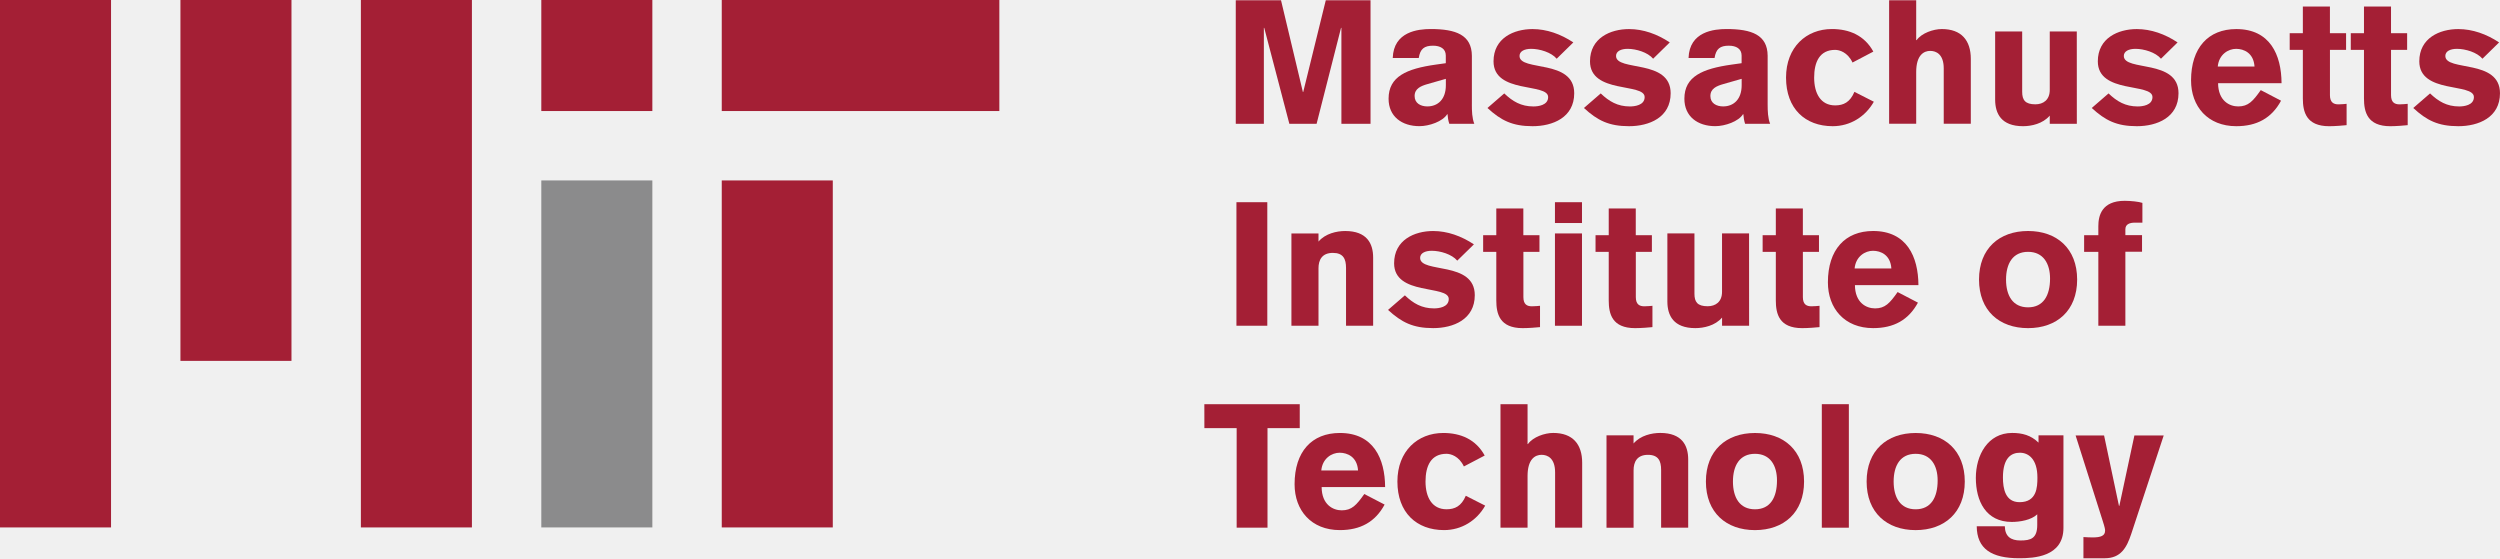
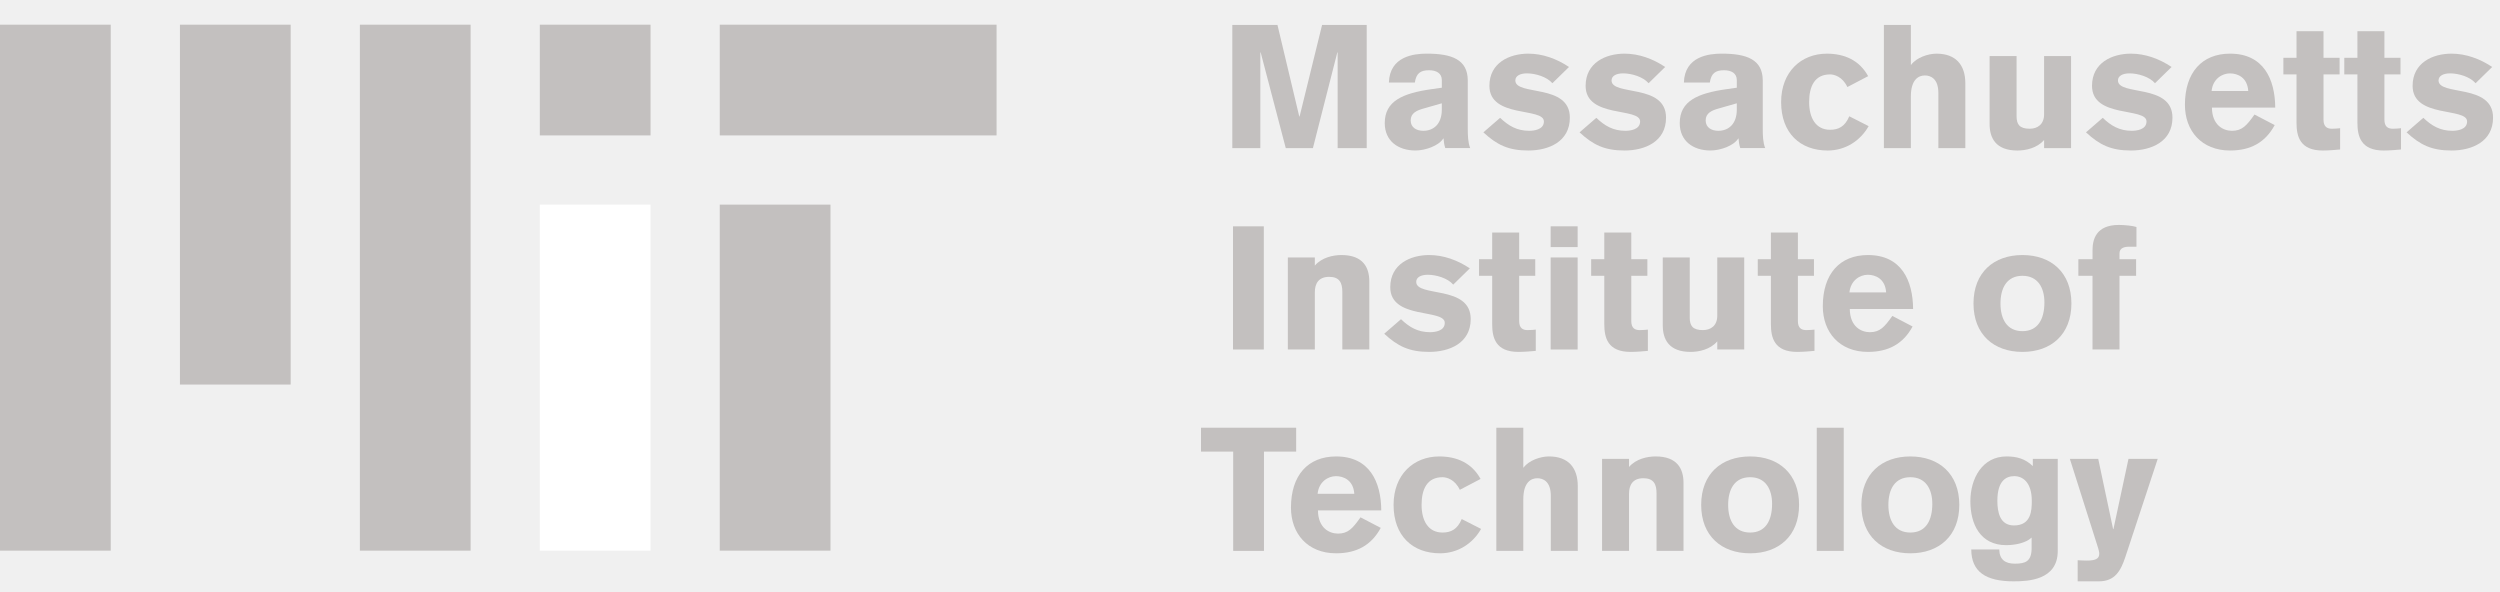
- <svg xmlns="http://www.w3.org/2000/svg" version="1.1" id="Layer_1" x="0px" y="0px" width="135.088px" height="30.164px" viewBox="0 0 135.088 30.164" enable-background="new 0 0 135.088 30.164" xml:space="preserve">
+ <svg xmlns="http://www.w3.org/2000/svg" version="1.1" id="Layer_1" x="0px" y="0px" width="180.619px" height="42.725px" viewBox="0 0 180.619 42.725" enable-background="new 0 0 180.619 42.725" xml:space="preserve">
  <g>
    <g>
-       <rect x="39" fill="#A41F35" width="15" height="6" />
-       <rect x="9.75" fill="#A41F35" width="6" height="19.5" />
-       <rect x="19.5" fill="#A41F35" width="6" height="28.5" />
-       <rect fill="#A41F35" width="6" height="28.5" />
-       <rect x="39" y="9.75" fill="#A41F35" width="6" height="18.75" />
-       <rect x="29.25" fill="#A41F35" width="6" height="6" />
-       <rect x="29.25" y="9.75" fill="#8B8B8C" width="6" height="18.75" />
+       <rect x="52" y="1.783" fill="#C3C0BF" width="20" height="8" />
+       <rect x="13" y="1.783" fill="#C3C0BF" width="8" height="26" />
+       <rect x="26" y="1.783" fill="#C3C0BF" width="8" height="38" />
+       <rect y="1.783" fill="#C3C0BF" width="8" height="38" />
+       <rect x="52" y="14.783" fill="#C3C0BF" width="8" height="25" />
+       <rect x="39" y="1.783" fill="#C3C0BF" width="8" height="8" />
+       <rect x="39" y="14.783" fill="#FFFFFF" width="8" height="25" />
    </g>
    <g>
-       <path fill="#A41F35" d="M66.774,0.014h2.446l1.182,4.958h0.018l1.219-4.958h2.418v6.674h-1.574V1.505h-0.02l-1.32,5.183h-1.473    l-1.357-5.183h-0.02v5.183h-1.518V0.014z" />
-       <path fill="#A41F35" d="M79.532,5.647c0,0.347,0.01,0.731,0.131,1.041h-1.35c-0.057-0.169-0.084-0.348-0.096-0.517H78.2    c-0.242,0.394-0.975,0.646-1.498,0.646c-0.957,0-1.67-0.525-1.67-1.481c0-1.2,0.965-1.622,2.559-1.846l0.533-0.075V3.003    c0-0.375-0.299-0.534-0.691-0.534c-0.469,0-0.695,0.168-0.77,0.665h-1.406c0.047-1.434,1.379-1.565,2.053-1.565    c1.359,0,2.213,0.318,2.223,1.442V5.647z M78.126,4.26l-0.982,0.281c-0.365,0.104-0.705,0.244-0.705,0.647    c0,0.393,0.33,0.562,0.686,0.562c0.572,0,1.002-0.385,1.002-1.144V4.26L78.126,4.26z" />
-       <path fill="#A41F35" d="M84.116,3.173c-0.291-0.346-0.918-0.534-1.379-0.534c-0.365,0-0.629,0.131-0.629,0.384    c0,0.853,2.955,0.15,2.955,2.016c0,1.312-1.162,1.78-2.25,1.78c-1.086,0-1.705-0.309-2.438-0.984l0.908-0.787    c0.451,0.431,0.91,0.704,1.576,0.704c0.242,0,0.795-0.056,0.795-0.507c0-0.779-2.951-0.16-2.951-1.931    c0-1.256,1.096-1.743,2.107-1.743c0.77,0,1.527,0.271,2.205,0.721L84.116,3.173z" />
-       <path fill="#A41F35" d="M89.327,3.173c-0.289-0.346-0.918-0.534-1.377-0.534c-0.365,0-0.627,0.131-0.627,0.384    c0,0.853,2.951,0.15,2.951,2.016c0,1.312-1.162,1.78-2.248,1.78c-1.088,0-1.705-0.309-2.438-0.984l0.908-0.787    c0.451,0.431,0.91,0.704,1.576,0.704c0.242,0,0.797-0.056,0.797-0.507c0-0.779-2.953-0.16-2.953-1.931    c0-1.256,1.098-1.743,2.109-1.743c0.768,0,1.525,0.271,2.201,0.721L89.327,3.173z" />
-       <path fill="#A41F35" d="M95.515,5.647c0,0.347,0.012,0.731,0.133,1.041h-1.352c-0.055-0.169-0.082-0.348-0.094-0.517h-0.018    c-0.242,0.394-0.975,0.646-1.498,0.646c-0.957,0-1.67-0.525-1.67-1.481c0-1.2,0.965-1.622,2.559-1.846l0.533-0.075V3.003    c0-0.375-0.299-0.534-0.691-0.534c-0.469,0-0.695,0.168-0.77,0.665h-1.406c0.047-1.434,1.379-1.565,2.053-1.565    c1.359,0,2.213,0.318,2.221,1.442V5.647L95.515,5.647z M94.108,4.26l-0.982,0.281c-0.365,0.104-0.705,0.244-0.705,0.647    c0,0.393,0.33,0.562,0.688,0.562c0.57,0,1.002-0.385,1.002-1.144V4.26H94.108z" />
-       <path fill="#A41F35" d="M100.101,3.379c-0.264-0.562-0.713-0.684-0.938-0.684c-0.834,0-1.135,0.646-1.135,1.5    c0,0.853,0.355,1.5,1.135,1.5c0.451,0,0.805-0.169,1.041-0.732l1.049,0.534c-0.449,0.797-1.266,1.322-2.223,1.322    c-1.488,0-2.521-0.947-2.521-2.625c0-1.649,1.098-2.625,2.477-2.625c0.945,0,1.762,0.347,2.24,1.219L100.101,3.379z" />
-       <path fill="#A41F35" d="M102.079,0.014h1.463V2.17h0.02c0.279-0.384,0.906-0.6,1.367-0.6c1.051,0,1.564,0.609,1.564,1.611v3.506    h-1.463V3.696c0-0.769-0.412-0.946-0.73-0.946c-0.336,0-0.758,0.215-0.758,1.143v2.794h-1.463V0.014L102.079,0.014z" />
-       <path fill="#A41F35" d="M112.222,6.688h-1.463V6.247c-0.375,0.441-0.992,0.572-1.441,0.572c-1.182,0-1.51-0.685-1.51-1.435V1.701    h1.461v3.261c0,0.44,0.16,0.675,0.713,0.675c0.422,0,0.777-0.234,0.777-0.778V1.701h1.461L112.222,6.688L112.222,6.688z" />
-       <path fill="#A41F35" d="M116.769,3.173c-0.291-0.346-0.918-0.534-1.379-0.534c-0.363,0-0.629,0.131-0.629,0.384    c0,0.853,2.955,0.15,2.955,2.016c0,1.312-1.162,1.78-2.25,1.78s-1.705-0.309-2.438-0.984l0.908-0.787    c0.449,0.431,0.91,0.704,1.574,0.704c0.244,0,0.799-0.056,0.799-0.507c0-0.779-2.953-0.16-2.953-1.931    c0-1.256,1.096-1.743,2.107-1.743c0.77,0,1.527,0.271,2.203,0.721L116.769,3.173z" />
-       <path fill="#A41F35" d="M119.854,4.494c0.01,0.957,0.617,1.257,1.088,1.257c0.543,0,0.795-0.281,1.219-0.882l1.096,0.572    c-0.506,0.938-1.303,1.378-2.418,1.378c-1.547,0-2.445-1.068-2.445-2.474c0-1.763,0.928-2.774,2.445-2.774    c1.818,0,2.438,1.387,2.445,2.924L119.854,4.494L119.854,4.494z M121.823,3.595c-0.047-0.731-0.572-0.956-0.994-0.956    s-0.928,0.299-0.992,0.956H121.823z" />
-       <path fill="#A41F35" d="M126.772,2.695h-0.873v2.446c0,0.394,0.197,0.498,0.459,0.498c0.16,0,0.367-0.02,0.441-0.029v1.153    c-0.188,0.019-0.619,0.057-0.938,0.057c-1.246,0-1.426-0.778-1.426-1.5V2.695h-0.711v-0.9h0.711V0.352h1.463v1.443h0.873V2.695    L126.772,2.695z" />
-       <path fill="#A41F35" d="M130.073,2.695H129.2v2.446c0,0.394,0.197,0.498,0.461,0.498c0.158,0,0.363-0.02,0.439-0.029v1.153    c-0.188,0.019-0.619,0.057-0.938,0.057c-1.248,0-1.424-0.778-1.424-1.5V2.695h-0.713v-0.9h0.713V0.352h1.461v1.443h0.871v0.9    H130.073z" />
-       <path fill="#A41F35" d="M134.14,3.173c-0.291-0.346-0.92-0.534-1.379-0.534c-0.363,0-0.627,0.131-0.627,0.384    c0,0.853,2.953,0.15,2.953,2.016c0,1.312-1.162,1.78-2.25,1.78s-1.705-0.309-2.436-0.984l0.908-0.787    c0.449,0.431,0.908,0.704,1.574,0.704c0.242,0,0.795-0.056,0.795-0.507c0-0.779-2.951-0.16-2.951-1.931    c0-1.256,1.096-1.743,2.107-1.743c0.77,0,1.527,0.271,2.205,0.721L134.14,3.173z" />
-       <path fill="#A41F35" d="M66.811,10.926h1.668v6.675h-1.668V10.926z" />
-       <path fill="#A41F35" d="M69.782,12.614h1.463v0.44c0.375-0.44,0.992-0.571,1.443-0.571c1.18,0,1.51,0.684,1.51,1.434v3.685h-1.465    v-3.123c0-0.487-0.148-0.814-0.711-0.814c-0.59,0-0.777,0.383-0.777,0.832v3.105h-1.463V12.614z" />
-       <path fill="#A41F35" d="M78.743,14.084c-0.291-0.347-0.918-0.533-1.377-0.533c-0.365,0-0.629,0.131-0.629,0.384    c0,0.854,2.953,0.149,2.953,2.016c0,1.312-1.162,1.779-2.248,1.779c-1.088,0-1.707-0.311-2.439-0.984l0.91-0.787    c0.451,0.432,0.91,0.705,1.576,0.705c0.242,0,0.795-0.057,0.795-0.508c0-0.777-2.953-0.16-2.953-1.93    c0-1.256,1.098-1.743,2.109-1.743c0.77,0,1.525,0.271,2.203,0.721L78.743,14.084z" />
-       <path fill="#A41F35" d="M83.188,13.608h-0.871v2.447c0,0.393,0.195,0.496,0.459,0.496c0.158,0,0.363-0.02,0.439-0.027v1.152    c-0.188,0.02-0.619,0.055-0.938,0.055c-1.246,0-1.424-0.777-1.424-1.498v-2.625h-0.711v-0.9h0.711v-1.442h1.461v1.442h0.871v0.9    H83.188z" />
-       <path fill="#A41F35" d="M84.022,12.051v-1.125h1.461v1.125H84.022z M85.483,12.614v4.988h-1.461v-4.988H85.483z" />
-       <path fill="#A41F35" d="M89.263,13.608h-0.871v2.447c0,0.393,0.197,0.496,0.459,0.496c0.158,0,0.365-0.02,0.439-0.027v1.152    c-0.188,0.02-0.617,0.055-0.938,0.055c-1.246,0-1.424-0.777-1.424-1.498v-2.625h-0.713v-0.9h0.713v-1.442h1.461v1.442h0.871v0.9    H89.263z" />
-       <path fill="#A41F35" d="M94.513,17.602h-1.461V17.16c-0.375,0.441-0.994,0.57-1.445,0.57c-1.18,0-1.51-0.686-1.51-1.436v-3.682    h1.463v3.262c0,0.439,0.158,0.674,0.713,0.674c0.422,0,0.777-0.232,0.777-0.777v-3.159h1.461L94.513,17.602L94.513,17.602z" />
-       <path fill="#A41F35" d="M98.292,13.608h-0.873v2.447c0,0.393,0.197,0.496,0.461,0.496c0.158,0,0.363-0.02,0.439-0.027v1.152    c-0.188,0.02-0.619,0.055-0.938,0.055c-1.248,0-1.424-0.777-1.424-1.498v-2.625h-0.713v-0.9h0.713v-1.442h1.461v1.442h0.871v0.9    H98.292z" />
-       <path fill="#A41F35" d="M100.231,15.407c0.01,0.957,0.619,1.257,1.088,1.257c0.543,0,0.795-0.281,1.219-0.883l1.098,0.572    c-0.508,0.938-1.305,1.377-2.42,1.377c-1.547,0-2.445-1.066-2.445-2.474c0-1.762,0.928-2.774,2.445-2.774    c1.818,0,2.438,1.388,2.447,2.924L100.231,15.407L100.231,15.407z M102.2,14.506c-0.047-0.731-0.572-0.955-0.994-0.955    c-0.42,0-0.928,0.3-0.992,0.955H102.2z" />
-       <path fill="#A41F35" d="M112.239,15.107c0,1.678-1.098,2.624-2.652,2.624s-2.65-0.945-2.65-2.624c0-1.678,1.096-2.625,2.65-2.625    C111.142,12.483,112.239,13.429,112.239,15.107z M108.397,15.107c0,0.852,0.355,1.5,1.189,1.5s1.189-0.646,1.189-1.558    c0-0.795-0.355-1.441-1.189-1.441S108.397,14.254,108.397,15.107z" />
-       <path fill="#A41F35" d="M113.384,13.608h-0.768v-0.9h0.768V12.22c0-0.562,0.18-1.369,1.426-1.369c0.318,0,0.768,0.046,0.955,0.112    v1.068h-0.412c-0.254,0-0.508,0.075-0.508,0.356v0.317h0.9v0.9h-0.9V17.6h-1.461V13.608L113.384,13.608z" />
-       <path fill="#A41F35" d="M65.077,21.84h5.155v1.293h-1.742v5.381h-1.667v-5.381h-1.744L65.077,21.84L65.077,21.84z" />
-       <path fill="#A41F35" d="M71.415,26.32c0.008,0.955,0.617,1.256,1.086,1.256c0.543,0,0.795-0.281,1.219-0.881l1.098,0.57    c-0.506,0.938-1.305,1.379-2.418,1.379c-1.547,0-2.447-1.068-2.447-2.477c0-1.762,0.928-2.771,2.447-2.771    c1.816,0,2.438,1.387,2.445,2.924H71.415z M73.382,25.42c-0.047-0.73-0.572-0.957-0.994-0.957s-0.928,0.301-0.992,0.957H73.382z" />
-       <path fill="#A41F35" d="M79.101,25.205c-0.264-0.562-0.713-0.684-0.938-0.684c-0.834,0-1.135,0.645-1.135,1.498    s0.355,1.5,1.135,1.5c0.451,0,0.805-0.168,1.041-0.73l1.049,0.533c-0.449,0.797-1.266,1.322-2.223,1.322    c-1.488,0-2.521-0.947-2.521-2.625c0-1.648,1.098-2.623,2.477-2.623c0.945,0,1.762,0.346,2.24,1.219L79.101,25.205z" />
-       <path fill="#A41F35" d="M81.079,21.84h1.463v2.154h0.02c0.279-0.385,0.906-0.6,1.367-0.6c1.051,0,1.564,0.607,1.564,1.611v3.508    H84.03v-2.99c0-0.77-0.412-0.947-0.73-0.947c-0.336,0-0.758,0.215-0.758,1.145v2.793h-1.463V21.84L81.079,21.84z" />
-       <path fill="#A41F35" d="M86.808,23.525h1.461v0.439c0.375-0.439,0.992-0.57,1.443-0.57c1.182,0,1.51,0.684,1.51,1.434v3.686    h-1.463v-3.121c0-0.486-0.148-0.816-0.711-0.816c-0.59,0-0.777,0.385-0.777,0.834v3.105h-1.463V23.525L86.808,23.525z" />
-       <path fill="#A41F35" d="M97.483,26.02c0,1.678-1.098,2.625-2.652,2.625s-2.652-0.947-2.652-2.625s1.098-2.623,2.652-2.623    C96.388,23.396,97.483,24.342,97.483,26.02z M93.64,26.02c0,0.854,0.357,1.5,1.191,1.5s1.189-0.646,1.189-1.559    c0-0.795-0.355-1.439-1.189-1.439S93.64,25.166,93.64,26.02z" />
-       <path fill="#A41F35" d="M98.442,28.514V21.84h1.461v6.674H98.442L98.442,28.514z" />
-       <path fill="#A41F35" d="M106.167,26.02c0,1.678-1.098,2.625-2.654,2.625c-1.555,0-2.65-0.947-2.65-2.625s1.098-2.623,2.65-2.623    C105.069,23.396,106.167,24.342,106.167,26.02z M102.323,26.02c0,0.854,0.355,1.5,1.189,1.5s1.189-0.646,1.189-1.559    c0-0.795-0.355-1.439-1.189-1.439S102.323,25.166,102.323,26.02z" />
-       <path fill="#A41F35" d="M111.499,23.525v4.996c0,1.584-1.621,1.643-2.391,1.643c-1.5,0-2.285-0.508-2.295-1.727h1.518    c0.01,0.545,0.318,0.768,0.844,0.768c0.562,0,0.908-0.111,0.908-0.844v-0.57c-0.318,0.309-0.936,0.412-1.377,0.412    c-1.395,0-1.941-1.125-1.941-2.381c0-1.219,0.641-2.428,1.961-2.428c0.545,0,1.014,0.121,1.426,0.523v-0.395h1.348V23.525z     M109.147,24.463c-0.459,0-0.918,0.264-0.918,1.34c0,0.602,0.129,1.332,0.898,1.332c0.938,0,0.965-0.816,0.965-1.332    C110.093,24.791,109.597,24.463,109.147,24.463z" />
-       <path fill="#A41F35" d="M112.577,29.02c0.17,0.01,0.34,0.02,0.498,0.02c0.439,0,0.674-0.086,0.674-0.367    c0-0.074-0.01-0.158-0.131-0.533l-1.463-4.611h1.539l0.805,3.805h0.02l0.814-3.805h1.584l-1.752,5.314    c-0.252,0.76-0.57,1.322-1.434,1.322h-1.152V29.02H112.577z" />
+       <path fill="#C3C0BF" d="M89.032,1.802h3.262l1.574,6.611h0.025l1.624-6.611h3.225V10.7h-2.1V3.789h-0.025L94.855,10.7h-1.962    l-1.812-6.911h-0.025V10.7h-2.024V1.802z" />
+       <path fill="#C3C0BF" d="M106.043,9.312c0,0.462,0.013,0.975,0.175,1.387h-1.8c-0.074-0.225-0.111-0.462-0.125-0.688h-0.024    c-0.325,0.525-1.3,0.862-1.999,0.862c-1.275,0-2.225-0.7-2.225-1.975c0-1.6,1.287-2.162,3.411-2.461l0.712-0.1v-0.55    c0-0.5-0.399-0.712-0.924-0.712c-0.625,0-0.926,0.225-1.025,0.887h-1.875c0.062-1.912,1.838-2.087,2.737-2.087    c1.812,0,2.95,0.425,2.962,1.924V9.312z M104.168,7.463l-1.312,0.375c-0.487,0.138-0.938,0.325-0.938,0.862    c0,0.525,0.438,0.75,0.913,0.75c0.762,0,1.336-0.513,1.336-1.525V7.463z" />
+       <path fill="#C3C0BF" d="M112.155,6.013c-0.388-0.462-1.225-0.712-1.837-0.712c-0.487,0-0.838,0.175-0.838,0.512    c0,1.137,3.938,0.2,3.938,2.687c0,1.75-1.55,2.374-3,2.374c-1.449,0-2.273-0.412-3.248-1.312l1.211-1.05    c0.601,0.575,1.213,0.938,2.1,0.938c0.325,0,1.062-0.075,1.062-0.675c0-1.038-3.937-0.213-3.937-2.575    c0-1.674,1.462-2.324,2.812-2.324c1.025,0,2.037,0.362,2.938,0.962L112.155,6.013z" />
+       <path fill="#C3C0BF" d="M119.105,6.013c-0.387-0.462-1.225-0.712-1.837-0.712c-0.487,0-0.837,0.175-0.837,0.512    c0,1.137,3.936,0.2,3.936,2.687c0,1.75-1.549,2.374-2.998,2.374c-1.45,0-2.275-0.412-3.25-1.312l1.213-1.05    c0.6,0.575,1.212,0.938,2.1,0.938c0.324,0,1.062-0.075,1.062-0.675c0-1.038-3.937-0.213-3.937-2.575    c0-1.674,1.463-2.324,2.812-2.324c1.024,0,2.037,0.362,2.936,0.962L119.105,6.013z" />
+       <path fill="#C3C0BF" d="M127.355,9.312c0,0.462,0.013,0.975,0.175,1.387h-1.8c-0.074-0.225-0.111-0.462-0.125-0.688h-0.024    c-0.325,0.525-1.3,0.862-1.999,0.862c-1.275,0-2.225-0.7-2.225-1.975c0-1.6,1.287-2.162,3.411-2.461l0.712-0.1v-0.55    c0-0.5-0.399-0.712-0.924-0.712c-0.625,0-0.926,0.225-1.025,0.887h-1.875c0.062-1.912,1.838-2.087,2.737-2.087    c1.812,0,2.95,0.425,2.962,1.924V9.312z M125.48,7.463l-1.312,0.375c-0.487,0.138-0.938,0.325-0.938,0.862    c0,0.525,0.438,0.75,0.913,0.75c0.762,0,1.336-0.513,1.336-1.525V7.463z" />
+       <path fill="#C3C0BF" d="M133.468,6.288c-0.35-0.75-0.95-0.912-1.249-0.912c-1.113,0-1.513,0.862-1.513,2s0.476,2,1.513,2    c0.6,0,1.074-0.225,1.387-0.975l1.399,0.712c-0.6,1.062-1.687,1.762-2.962,1.762c-1.986,0-3.361-1.262-3.361-3.499    c0-2.199,1.462-3.499,3.299-3.499c1.263,0,2.35,0.462,2.987,1.625L133.468,6.288z" />
+       <path fill="#C3C0BF" d="M136.107,1.802h1.949v2.875h0.024c0.375-0.513,1.212-0.8,1.825-0.8c1.399,0,2.086,0.812,2.086,2.149V10.7    h-1.949V6.713c0-1.025-0.55-1.262-0.975-1.262c-0.449,0-1.012,0.287-1.012,1.524V10.7h-1.949V1.802z" />
+       <path fill="#C3C0BF" d="M149.63,10.7h-1.949v-0.587c-0.5,0.587-1.325,0.762-1.925,0.762c-1.574,0-2.012-0.912-2.012-1.912V4.051    h1.949V8.4c0,0.587,0.213,0.9,0.949,0.9c0.562,0,1.038-0.312,1.038-1.038V4.051h1.949V10.7z" />
+       <path fill="#C3C0BF" d="M155.692,6.013c-0.388-0.462-1.225-0.712-1.837-0.712c-0.487,0-0.838,0.175-0.838,0.512    c0,1.137,3.938,0.2,3.938,2.687c0,1.75-1.55,2.374-3,2.374c-1.449,0-2.273-0.412-3.248-1.312l1.211-1.05    c0.601,0.575,1.213,0.938,2.1,0.938c0.325,0,1.062-0.075,1.062-0.675c0-1.038-3.937-0.213-3.937-2.575    c0-1.674,1.462-2.324,2.812-2.324c1.025,0,2.037,0.362,2.938,0.962L155.692,6.013z" />
+       <path fill="#C3C0BF" d="M159.807,7.775c0.012,1.275,0.824,1.675,1.449,1.675c0.725,0,1.062-0.375,1.625-1.175l1.461,0.762    c-0.674,1.25-1.736,1.837-3.224,1.837c-2.062,0-3.262-1.424-3.262-3.299c0-2.35,1.237-3.699,3.262-3.699    c2.425,0,3.249,1.85,3.262,3.899H159.807z M162.43,6.576c-0.062-0.975-0.762-1.274-1.324-1.274s-1.236,0.399-1.324,1.274H162.43z" />
+       <path fill="#C3C0BF" d="M169.03,5.376h-1.163v3.262c0,0.525,0.264,0.663,0.613,0.663c0.213,0,0.487-0.025,0.588-0.038V10.8    c-0.25,0.025-0.826,0.075-1.25,0.075c-1.662,0-1.9-1.037-1.9-2V5.376h-0.949v-1.2h0.949V2.252h1.949v1.924h1.163V5.376z" />
+       <path fill="#C3C0BF" d="M173.43,5.376h-1.162v3.262c0,0.525,0.263,0.663,0.613,0.663c0.212,0,0.486-0.025,0.586-0.038V10.8    c-0.249,0.025-0.824,0.075-1.249,0.075c-1.662,0-1.899-1.037-1.899-2V5.376h-0.949v-1.2h0.949V2.252h1.949v1.924h1.162V5.376z" />
+       <path fill="#C3C0BF" d="M178.854,6.013c-0.388-0.462-1.225-0.712-1.837-0.712c-0.487,0-0.838,0.175-0.838,0.512    c0,1.137,3.938,0.2,3.938,2.687c0,1.75-1.55,2.374-3,2.374c-1.449,0-2.273-0.412-3.248-1.312l1.211-1.05    c0.601,0.575,1.213,0.938,2.1,0.938c0.325,0,1.062-0.075,1.062-0.675c0-1.038-3.937-0.213-3.937-2.575    c0-1.674,1.462-2.324,2.812-2.324c1.025,0,2.037,0.362,2.938,0.962L178.854,6.013z" />
+       <path fill="#C3C0BF" d="M89.082,16.352h2.225v8.898h-2.225V16.352z" />
+       <path fill="#C3C0BF" d="M93.044,18.601h1.95v0.587c0.5-0.587,1.324-0.762,1.924-0.762c1.574,0,2.012,0.912,2.012,1.912v4.912    H96.98v-4.162c0-0.65-0.199-1.087-0.949-1.087c-0.787,0-1.037,0.512-1.037,1.112v4.137h-1.95V18.601z" />
+       <path fill="#C3C0BF" d="M104.992,20.563c-0.387-0.462-1.225-0.712-1.836-0.712c-0.488,0-0.838,0.175-0.838,0.512    c0,1.137,3.937,0.2,3.937,2.688c0,1.749-1.55,2.373-2.999,2.373s-2.274-0.412-3.25-1.312l1.213-1.05    c0.6,0.574,1.213,0.938,2.1,0.938c0.324,0,1.062-0.075,1.062-0.675c0-1.038-3.938-0.213-3.938-2.575    c0-1.674,1.463-2.324,2.812-2.324c1.025,0,2.037,0.362,2.937,0.962L104.992,20.563z" />
+       <path fill="#C3C0BF" d="M110.918,19.926h-1.162v3.262c0,0.525,0.263,0.662,0.613,0.662c0.212,0,0.486-0.025,0.586-0.037v1.537    c-0.249,0.025-0.824,0.074-1.249,0.074c-1.662,0-1.899-1.037-1.899-1.999v-3.499h-0.949v-1.2h0.949v-1.924h1.949v1.924h1.162    V19.926z" />
+       <path fill="#C3C0BF" d="M112.031,17.851v-1.5h1.949v1.5H112.031z M113.98,18.601v6.649h-1.949v-6.649H113.98z" />
+       <path fill="#C3C0BF" d="M119.018,19.926h-1.162v3.262c0,0.525,0.263,0.662,0.613,0.662c0.212,0,0.486-0.025,0.586-0.037v1.537    c-0.249,0.025-0.824,0.074-1.249,0.074c-1.662,0-1.899-1.037-1.899-1.999v-3.499h-0.949v-1.2h0.949v-1.924h1.949v1.924h1.162    V19.926z" />
+       <path fill="#C3C0BF" d="M126.018,25.25h-1.949v-0.588c-0.5,0.588-1.325,0.762-1.926,0.762c-1.574,0-2.012-0.912-2.012-1.912    v-4.911h1.949v4.349c0,0.587,0.213,0.899,0.95,0.899c0.562,0,1.038-0.312,1.038-1.037v-4.211h1.949V25.25z" />
+       <path fill="#C3C0BF" d="M131.055,19.926h-1.162v3.262c0,0.525,0.263,0.662,0.613,0.662c0.212,0,0.486-0.025,0.586-0.037v1.537    c-0.249,0.025-0.824,0.074-1.249,0.074c-1.662,0-1.899-1.037-1.899-1.999v-3.499h-0.949v-1.2h0.949v-1.924h1.949v1.924h1.162    V19.926z" />
+       <path fill="#C3C0BF" d="M133.643,22.325C133.655,23.6,134.468,24,135.092,24c0.726,0,1.062-0.375,1.625-1.175l1.463,0.763    c-0.676,1.249-1.737,1.836-3.225,1.836c-2.062,0-3.262-1.424-3.262-3.299c0-2.349,1.237-3.699,3.262-3.699    c2.424,0,3.249,1.85,3.262,3.899H133.643z M136.268,21.125c-0.062-0.975-0.763-1.274-1.325-1.274    c-0.562,0-1.237,0.399-1.325,1.274H136.268z" />
+       <path fill="#C3C0BF" d="M149.654,21.925c0,2.237-1.463,3.499-3.537,3.499s-3.537-1.262-3.537-3.499s1.463-3.499,3.537-3.499    S149.654,19.688,149.654,21.925z M144.53,21.925c0,1.137,0.475,2,1.587,2s1.587-0.862,1.587-2.075    c0-1.062-0.475-1.924-1.587-1.924S144.53,20.788,144.53,21.925z" />
+       <path fill="#C3C0BF" d="M151.18,19.926h-1.023v-1.2h1.023v-0.65c0-0.75,0.238-1.825,1.9-1.825c0.425,0,1.024,0.062,1.274,0.15    v1.424h-0.55c-0.338,0-0.675,0.1-0.675,0.475v0.425h1.2v1.2h-1.2v5.324h-1.95V19.926z" />
+       <path fill="#C3C0BF" d="M86.77,30.902h6.874v1.725h-2.325V39.8h-2.224v-7.173H86.77V30.902z" />
+       <path fill="#C3C0BF" d="M95.219,36.875c0.013,1.275,0.825,1.676,1.449,1.676c0.726,0,1.062-0.375,1.625-1.176l1.463,0.763    c-0.676,1.249-1.737,1.837-3.225,1.837c-2.062,0-3.262-1.424-3.262-3.299c0-2.35,1.237-3.699,3.262-3.699    c2.424,0,3.249,1.85,3.262,3.898H95.219z M97.844,35.676c-0.062-0.975-0.763-1.275-1.325-1.275c-0.562,0-1.237,0.4-1.325,1.275    H97.844z" />
+       <path fill="#C3C0BF" d="M105.468,35.389c-0.35-0.75-0.95-0.912-1.249-0.912c-1.113,0-1.513,0.861-1.513,1.999    s0.476,1.999,1.513,1.999c0.6,0,1.074-0.225,1.387-0.975l1.399,0.713c-0.6,1.062-1.687,1.762-2.962,1.762    c-1.986,0-3.361-1.262-3.361-3.499c0-2.199,1.462-3.499,3.299-3.499c1.263,0,2.35,0.463,2.987,1.625L105.468,35.389z" />
+       <path fill="#C3C0BF" d="M108.107,30.902h1.949v2.874h0.024c0.375-0.513,1.212-0.8,1.825-0.8c1.399,0,2.086,0.812,2.086,2.149V39.8    h-1.949v-3.986c0-1.024-0.55-1.263-0.975-1.263c-0.449,0-1.012,0.287-1.012,1.525V39.8h-1.949V30.902z" />
+       <path fill="#C3C0BF" d="M115.744,33.151h1.949v0.587c0.5-0.587,1.324-0.762,1.925-0.762c1.574,0,2.012,0.912,2.012,1.912V39.8    h-1.949v-4.161c0-0.65-0.2-1.088-0.95-1.088c-0.787,0-1.037,0.513-1.037,1.112V39.8h-1.949V33.151z" />
+       <path fill="#C3C0BF" d="M129.979,36.476c0,2.237-1.462,3.499-3.536,3.499c-2.075,0-3.537-1.262-3.537-3.499    s1.462-3.499,3.537-3.499C128.518,32.977,129.979,34.238,129.979,36.476z M124.855,36.476c0,1.138,0.475,1.999,1.588,1.999    c1.111,0,1.586-0.861,1.586-2.074c0-1.062-0.475-1.924-1.586-1.924C125.33,34.477,124.855,35.338,124.855,36.476z" />
+       <path fill="#C3C0BF" d="M131.256,39.8v-8.897h1.949V39.8H131.256z" />
+       <path fill="#C3C0BF" d="M141.555,36.476c0,2.237-1.463,3.499-3.537,3.499s-3.537-1.262-3.537-3.499s1.463-3.499,3.537-3.499    S141.555,34.238,141.555,36.476z M136.431,36.476c0,1.138,0.475,1.999,1.587,1.999s1.587-0.861,1.587-2.074    c0-1.062-0.475-1.924-1.587-1.924S136.431,35.338,136.431,36.476z" />
+       <path fill="#C3C0BF" d="M148.667,33.151v6.661c0,2.111-2.162,2.188-3.187,2.188c-2,0-3.049-0.676-3.062-2.301h2.025    c0.012,0.726,0.424,1.025,1.125,1.025c0.749,0,1.211-0.15,1.211-1.125v-0.762c-0.424,0.412-1.249,0.549-1.836,0.549    c-1.863,0-2.588-1.499-2.588-3.174c0-1.625,0.85-3.236,2.612-3.236c0.726,0,1.35,0.162,1.899,0.699v-0.524H148.667z M145.53,34.4    c-0.612,0-1.225,0.351-1.225,1.787c0,0.801,0.175,1.775,1.2,1.775c1.249,0,1.287-1.088,1.287-1.775    C146.793,34.838,146.13,34.4,145.53,34.4z" />
+       <path fill="#C3C0BF" d="M150.105,40.475c0.225,0.013,0.45,0.025,0.662,0.025c0.588,0,0.9-0.113,0.9-0.488    c0-0.1-0.013-0.212-0.176-0.712l-1.949-6.148h2.05l1.075,5.073h0.024l1.087-5.073h2.112l-2.337,7.086    C153.217,41.25,152.793,42,151.643,42h-1.537V40.475z" />
    </g>
  </g>
</svg>
